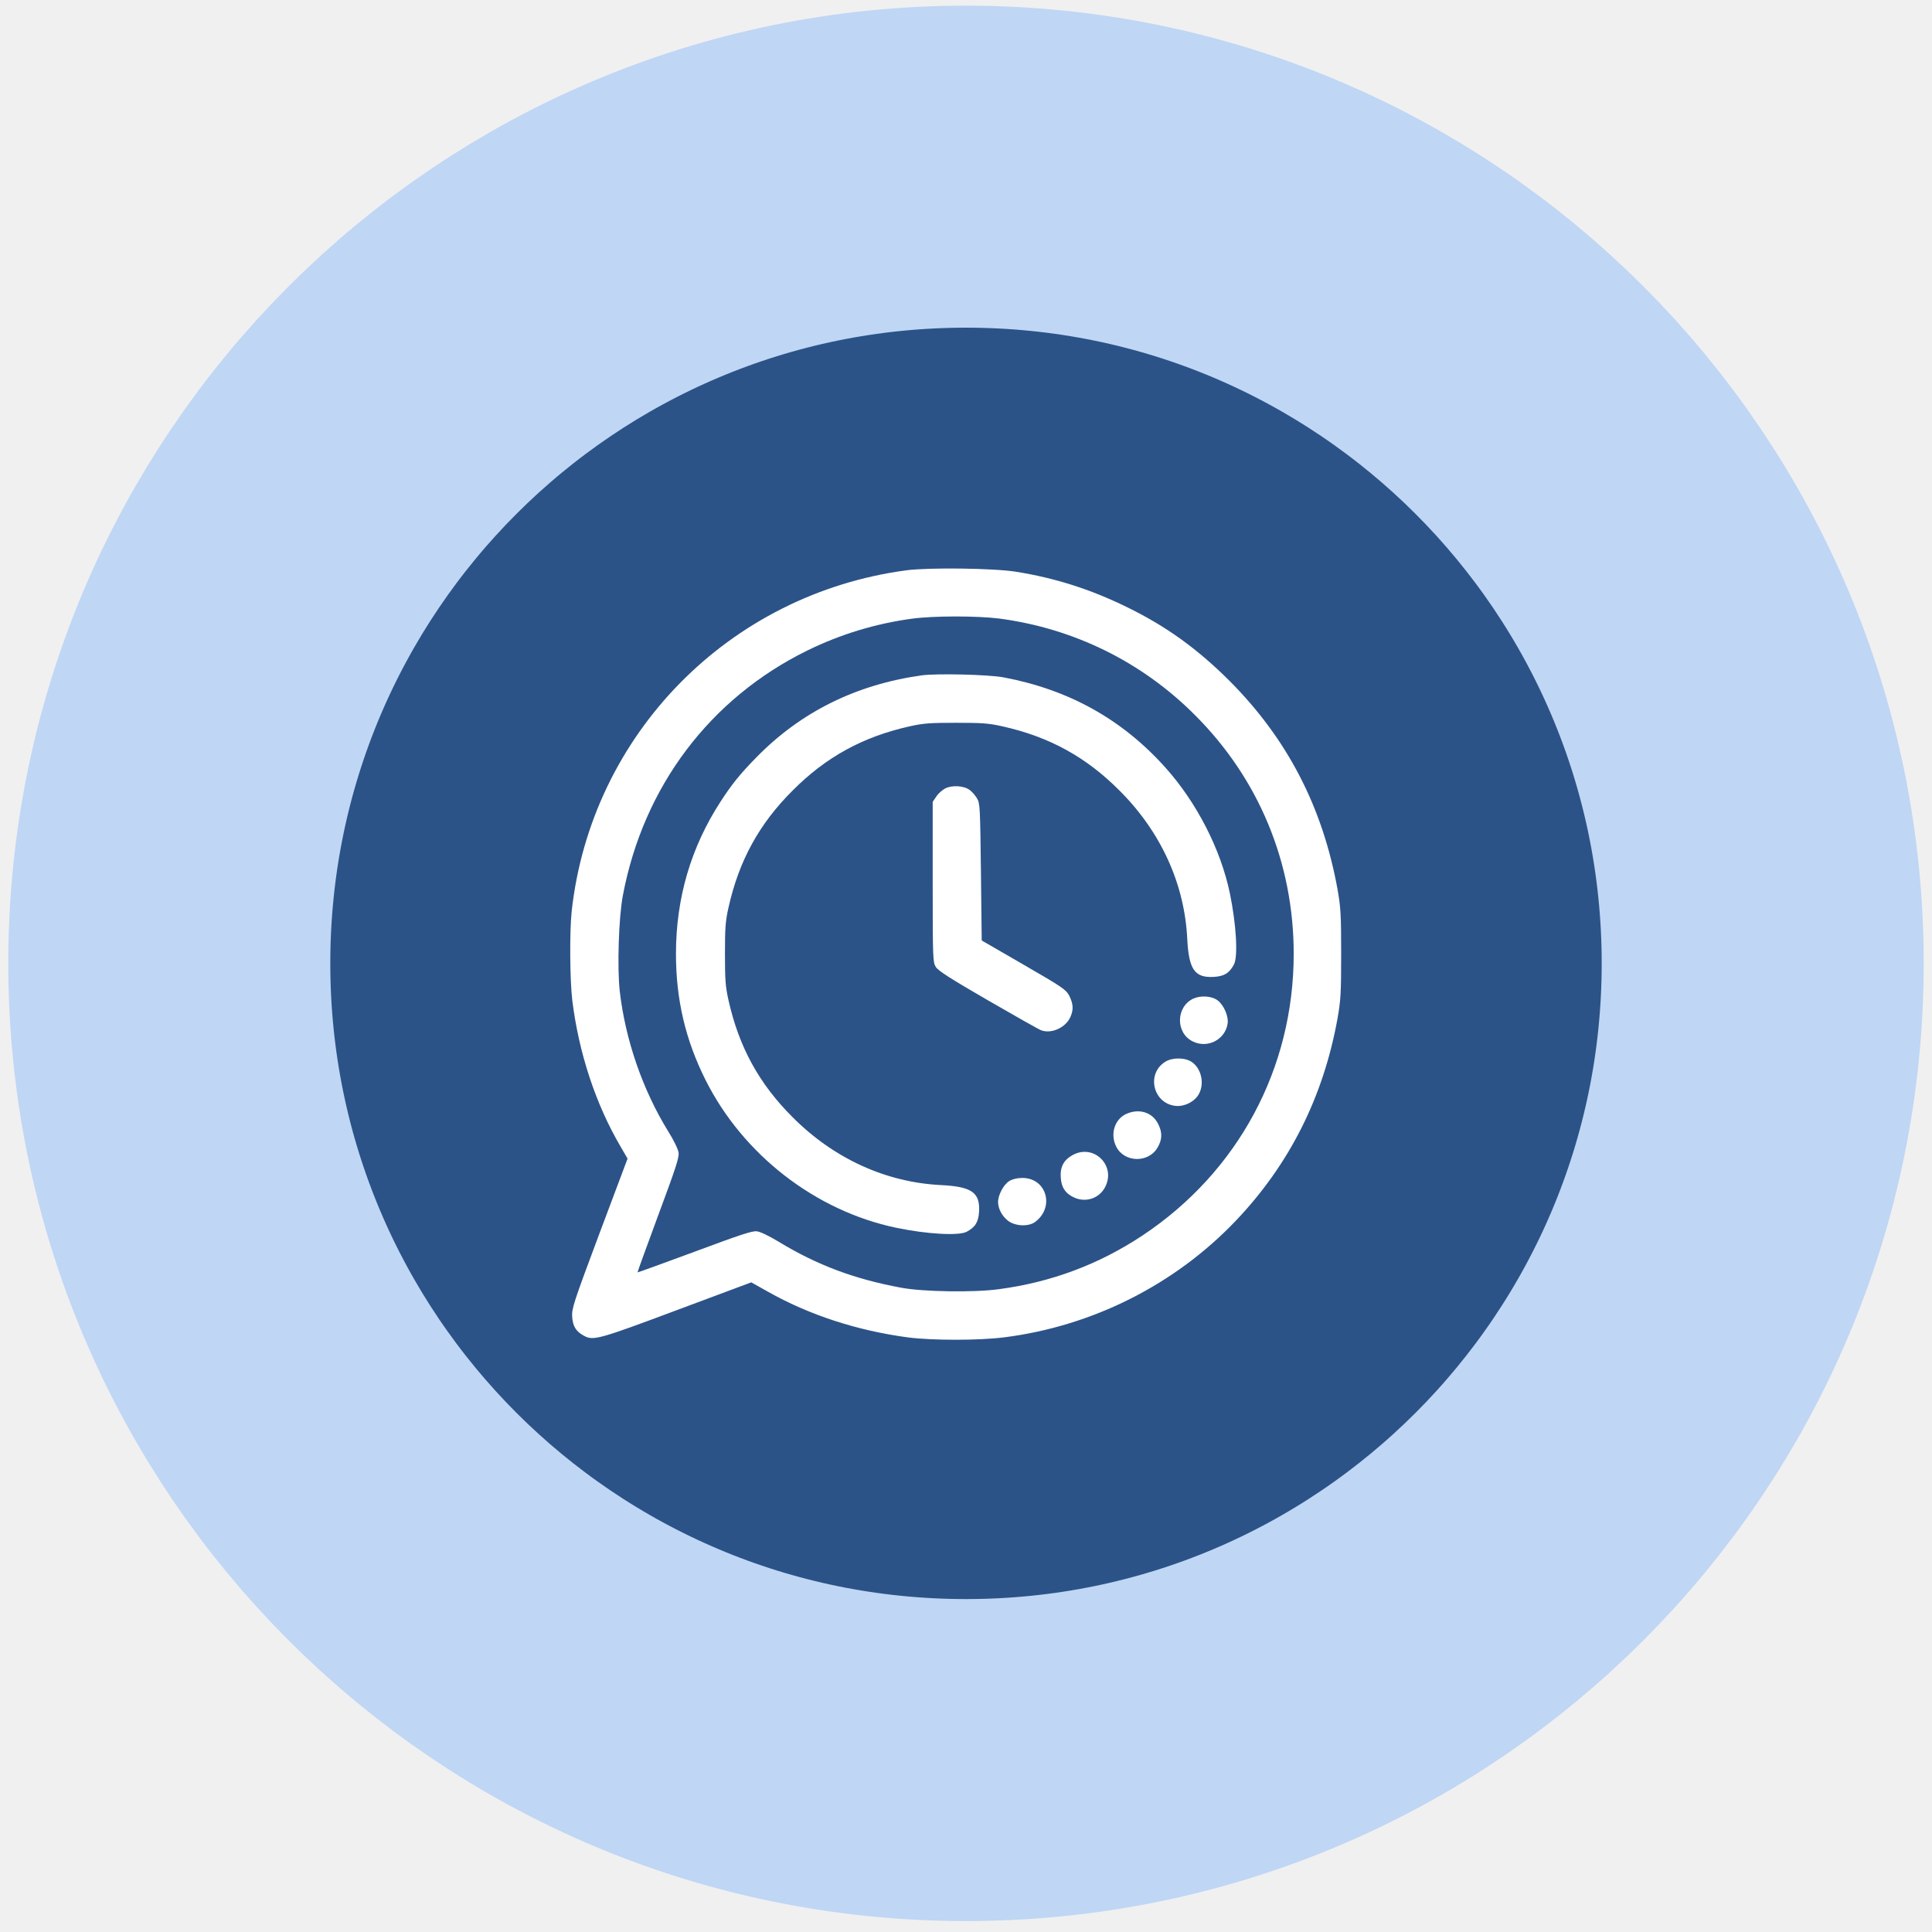
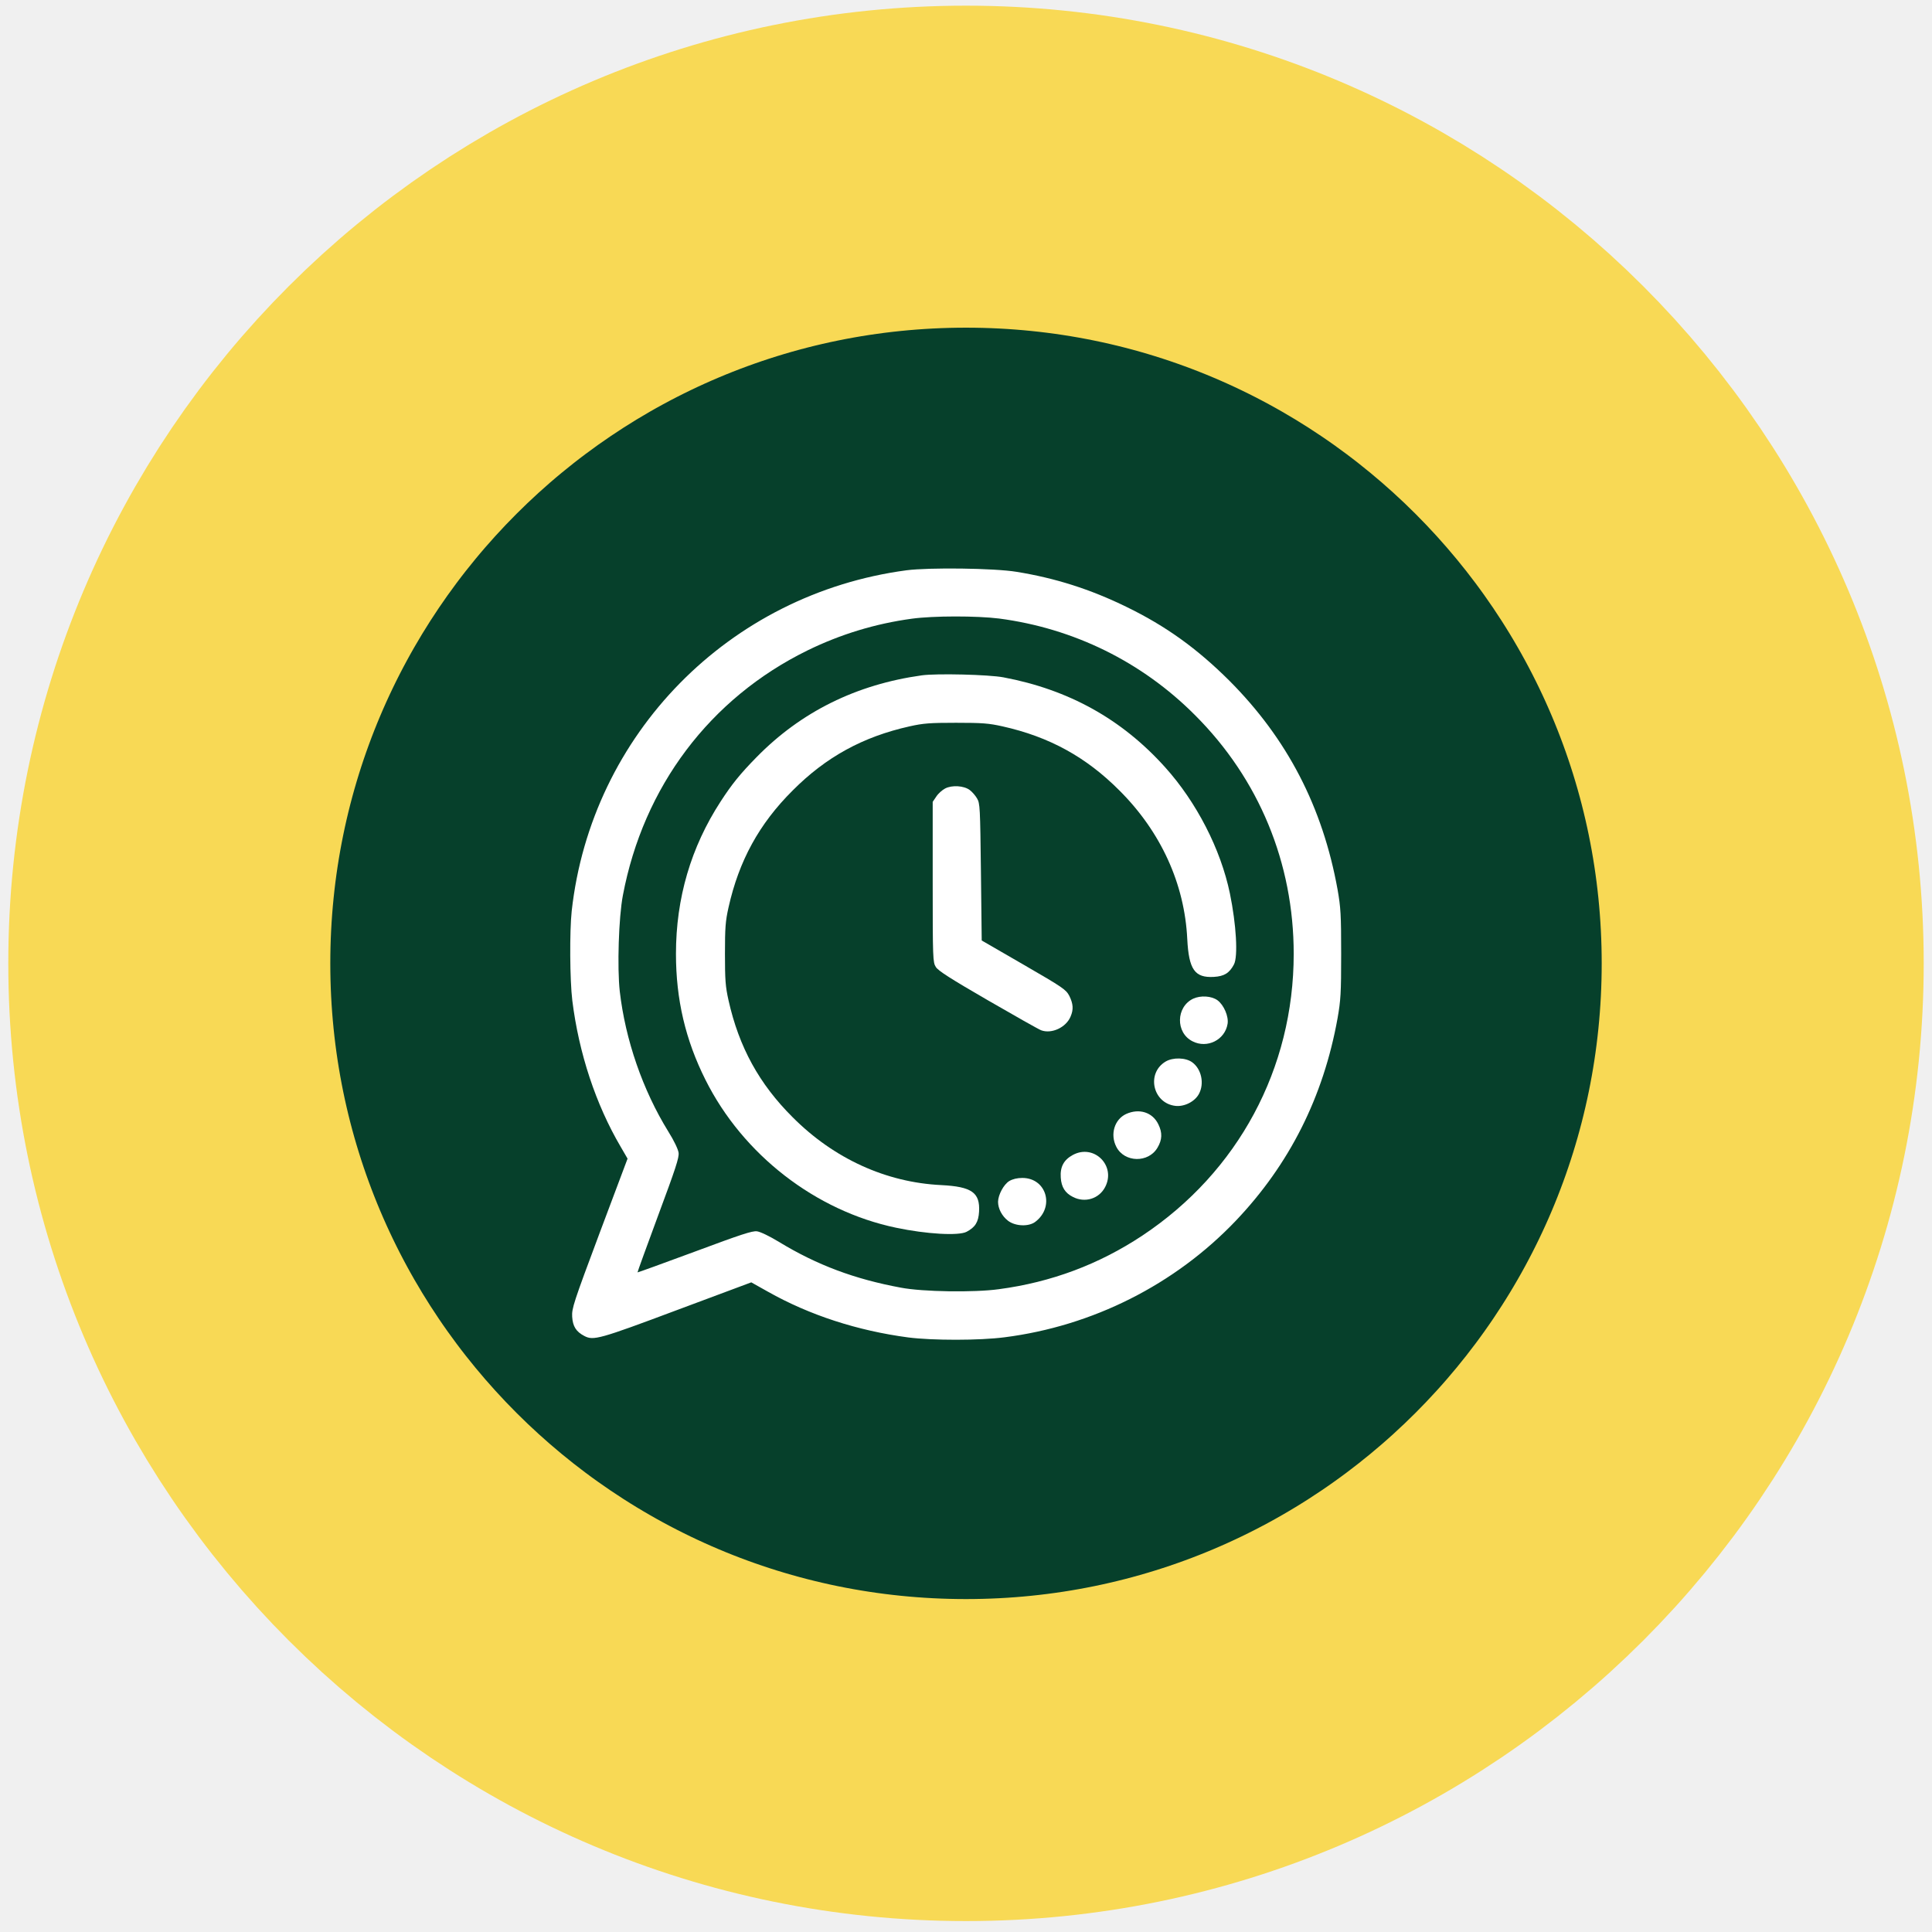
<svg xmlns="http://www.w3.org/2000/svg" width="97" height="97" viewBox="0 0 97 97" fill="none">
-   <rect x="8.5" y="8.368" width="80" height="80" rx="40" fill="#2B5388" />
-   <rect x="8.5" y="8.368" width="80" height="80" rx="40" stroke="#BFD6F5" stroke-width="16.167" />
+   <rect x="8.5" y="8.368" width="80" height="80" rx="40" fill="#06402B" />
+   <rect x="8.5" y="8.368" width="80" height="80" rx="40" stroke="#F8D955" stroke-width="16.167" />
  <g clip-path="url(#clip0_340_1221)">
    <g clip-path="url(#clip1_340_1221)">
      <path d="M45.508 28.633C36.602 29.821 29.687 36.86 28.703 45.743C28.594 46.766 28.609 49.204 28.734 50.235C29.062 52.876 29.914 55.454 31.164 57.579L31.508 58.172L30.102 61.914C28.789 65.422 28.703 65.696 28.727 66.11C28.758 66.594 28.922 66.86 29.344 67.079C29.797 67.313 30.094 67.235 33.969 65.782L37.719 64.383L38.555 64.852C40.648 66.032 43.062 66.813 45.602 67.149C46.82 67.305 49.18 67.305 50.437 67.141C54.852 66.579 58.984 64.501 62.039 61.297C64.734 58.469 66.445 55.079 67.156 51.118C67.312 50.227 67.336 49.876 67.336 47.891C67.336 45.907 67.312 45.555 67.156 44.664C66.406 40.516 64.633 37.094 61.719 34.172C60.094 32.555 58.531 31.43 56.555 30.469C54.734 29.579 52.977 29.024 51.047 28.711C49.922 28.524 46.633 28.485 45.508 28.633ZM50.164 31.055C53.906 31.547 57.328 33.227 59.992 35.899C63.211 39.11 64.953 43.329 64.953 47.891C64.953 53.649 62.164 58.836 57.359 62.032C55.18 63.477 52.789 64.376 50.148 64.727C48.906 64.899 46.328 64.86 45.227 64.649C42.906 64.219 41.023 63.516 39.109 62.352C38.648 62.071 38.18 61.844 38.008 61.821C37.773 61.789 37.203 61.977 34.875 62.844C33.312 63.422 32.023 63.891 32.008 63.883C32 63.868 32.469 62.579 33.047 61.016C33.922 58.664 34.102 58.118 34.07 57.876C34.047 57.704 33.836 57.258 33.555 56.813C32.266 54.727 31.398 52.204 31.117 49.774C30.984 48.579 31.062 46.055 31.273 44.954C32.305 39.493 35.641 35.063 40.539 32.657C42.203 31.844 43.945 31.313 45.781 31.063C46.859 30.915 49.039 30.915 50.164 31.055Z" fill="white" />
      <path d="M46.281 33.907C42.992 34.367 40.219 35.735 37.984 38.016C37.156 38.86 36.742 39.375 36.18 40.242C34.688 42.539 33.938 45.094 33.938 47.891C33.938 50.18 34.414 52.211 35.422 54.219C37.297 57.969 40.945 60.797 44.992 61.641C46.508 61.961 48.133 62.055 48.531 61.844C48.961 61.617 49.125 61.36 49.156 60.836C49.211 59.875 48.789 59.578 47.258 59.5C44.484 59.367 41.867 58.172 39.797 56.094C38.117 54.422 37.102 52.571 36.578 50.227C36.422 49.532 36.398 49.203 36.398 47.891C36.398 46.578 36.422 46.25 36.578 45.555C37.102 43.211 38.117 41.36 39.797 39.688C41.469 38.008 43.32 36.992 45.664 36.469C46.359 36.313 46.688 36.289 48 36.289C49.312 36.289 49.641 36.313 50.336 36.469C52.68 36.992 54.531 38.008 56.203 39.688C58.281 41.758 59.477 44.375 59.609 47.149C59.688 48.68 59.984 49.102 60.945 49.047C61.469 49.016 61.727 48.852 61.953 48.422C62.164 48.024 62.07 46.414 61.75 44.86C61.289 42.633 60.07 40.266 58.492 38.516C56.32 36.102 53.656 34.625 50.383 34.008C49.641 33.867 47.023 33.805 46.281 33.907Z" fill="white" />
      <path d="M47.453 39.587C47.305 39.665 47.102 39.844 47.008 39.993L46.828 40.258V44.282C46.828 48.133 46.836 48.313 46.984 48.547C47.094 48.735 47.719 49.133 49.594 50.219C50.945 51.001 52.148 51.68 52.273 51.727C52.797 51.922 53.523 51.587 53.75 51.04C53.906 50.68 53.883 50.399 53.688 50.001C53.516 49.68 53.383 49.587 51.398 48.438L49.289 47.219L49.25 43.782C49.211 40.532 49.203 40.337 49.055 40.087C48.969 39.938 48.805 39.751 48.688 39.665C48.398 39.446 47.797 39.407 47.453 39.587Z" fill="white" />
      <path d="M59.906 50.141C59.039 50.555 59.015 51.852 59.875 52.282C60.609 52.657 61.5 52.212 61.633 51.407C61.695 51.032 61.445 50.454 61.125 50.219C60.82 50.001 60.281 49.969 59.906 50.141Z" fill="white" />
      <path d="M58.523 53.297C57.539 53.883 57.875 55.399 59.023 55.524C59.469 55.571 59.992 55.305 60.195 54.922C60.477 54.399 60.32 53.672 59.859 53.336C59.531 53.094 58.891 53.079 58.523 53.297Z" fill="white" />
      <path d="M56.539 55.93C55.953 56.203 55.726 56.953 56.047 57.578C56.453 58.375 57.664 58.399 58.117 57.617C58.351 57.219 58.367 56.875 58.156 56.446C57.867 55.844 57.195 55.633 56.539 55.93Z" fill="white" />
      <path d="M53.867 57.985C53.406 58.235 53.219 58.587 53.258 59.126C53.289 59.602 53.477 59.899 53.867 60.094C54.469 60.407 55.18 60.188 55.484 59.602C56.047 58.532 54.93 57.415 53.867 57.985Z" fill="white" />
      <path d="M50.672 59.297C50.391 59.469 50.117 59.985 50.109 60.337C50.109 60.68 50.305 61.055 50.609 61.29C50.977 61.571 51.641 61.594 51.969 61.352C52.969 60.61 52.547 59.141 51.328 59.141C51.07 59.141 50.844 59.196 50.672 59.297Z" fill="white" />
    </g>
  </g>
  <defs>
    <clipPath id="clip0_340_1221">
      <rect width="40" height="40" fill="white" transform="translate(28 27.8911)" />
    </clipPath>
    <clipPath id="clip1_340_1221">
      <rect width="40" height="40" fill="white" transform="translate(28 27.8911)" />
    </clipPath>
  </defs>
</svg>
